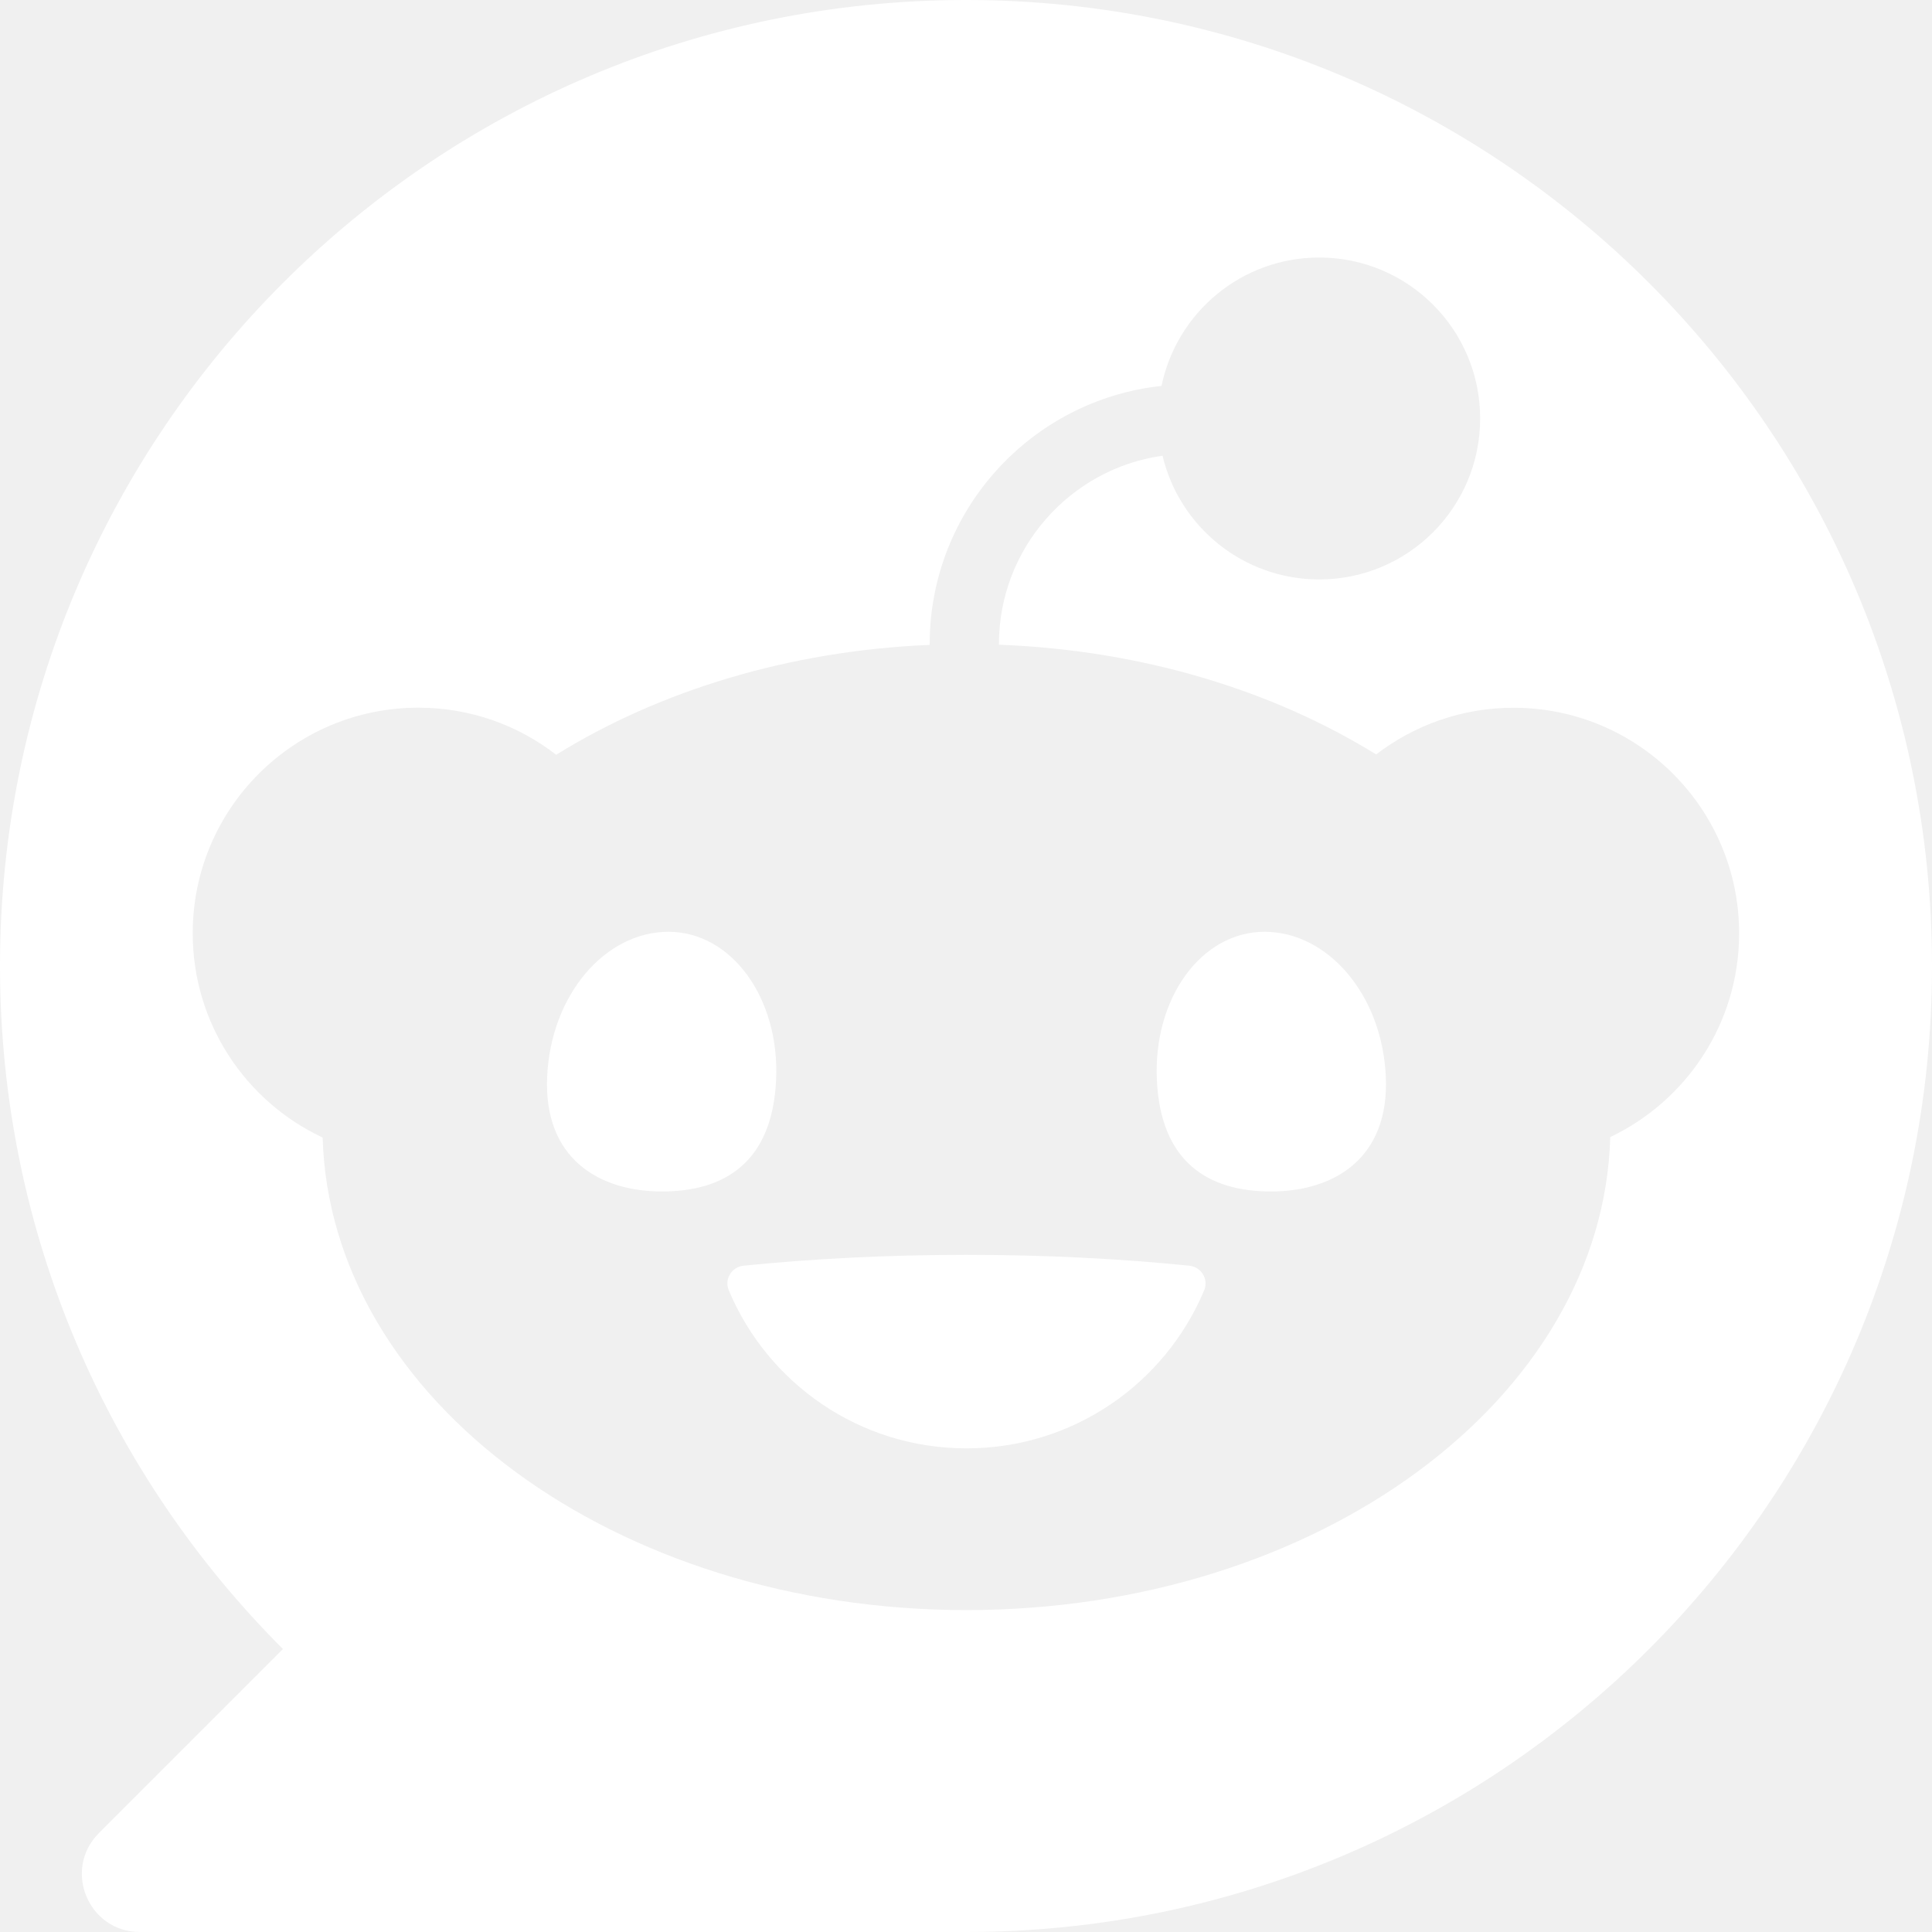
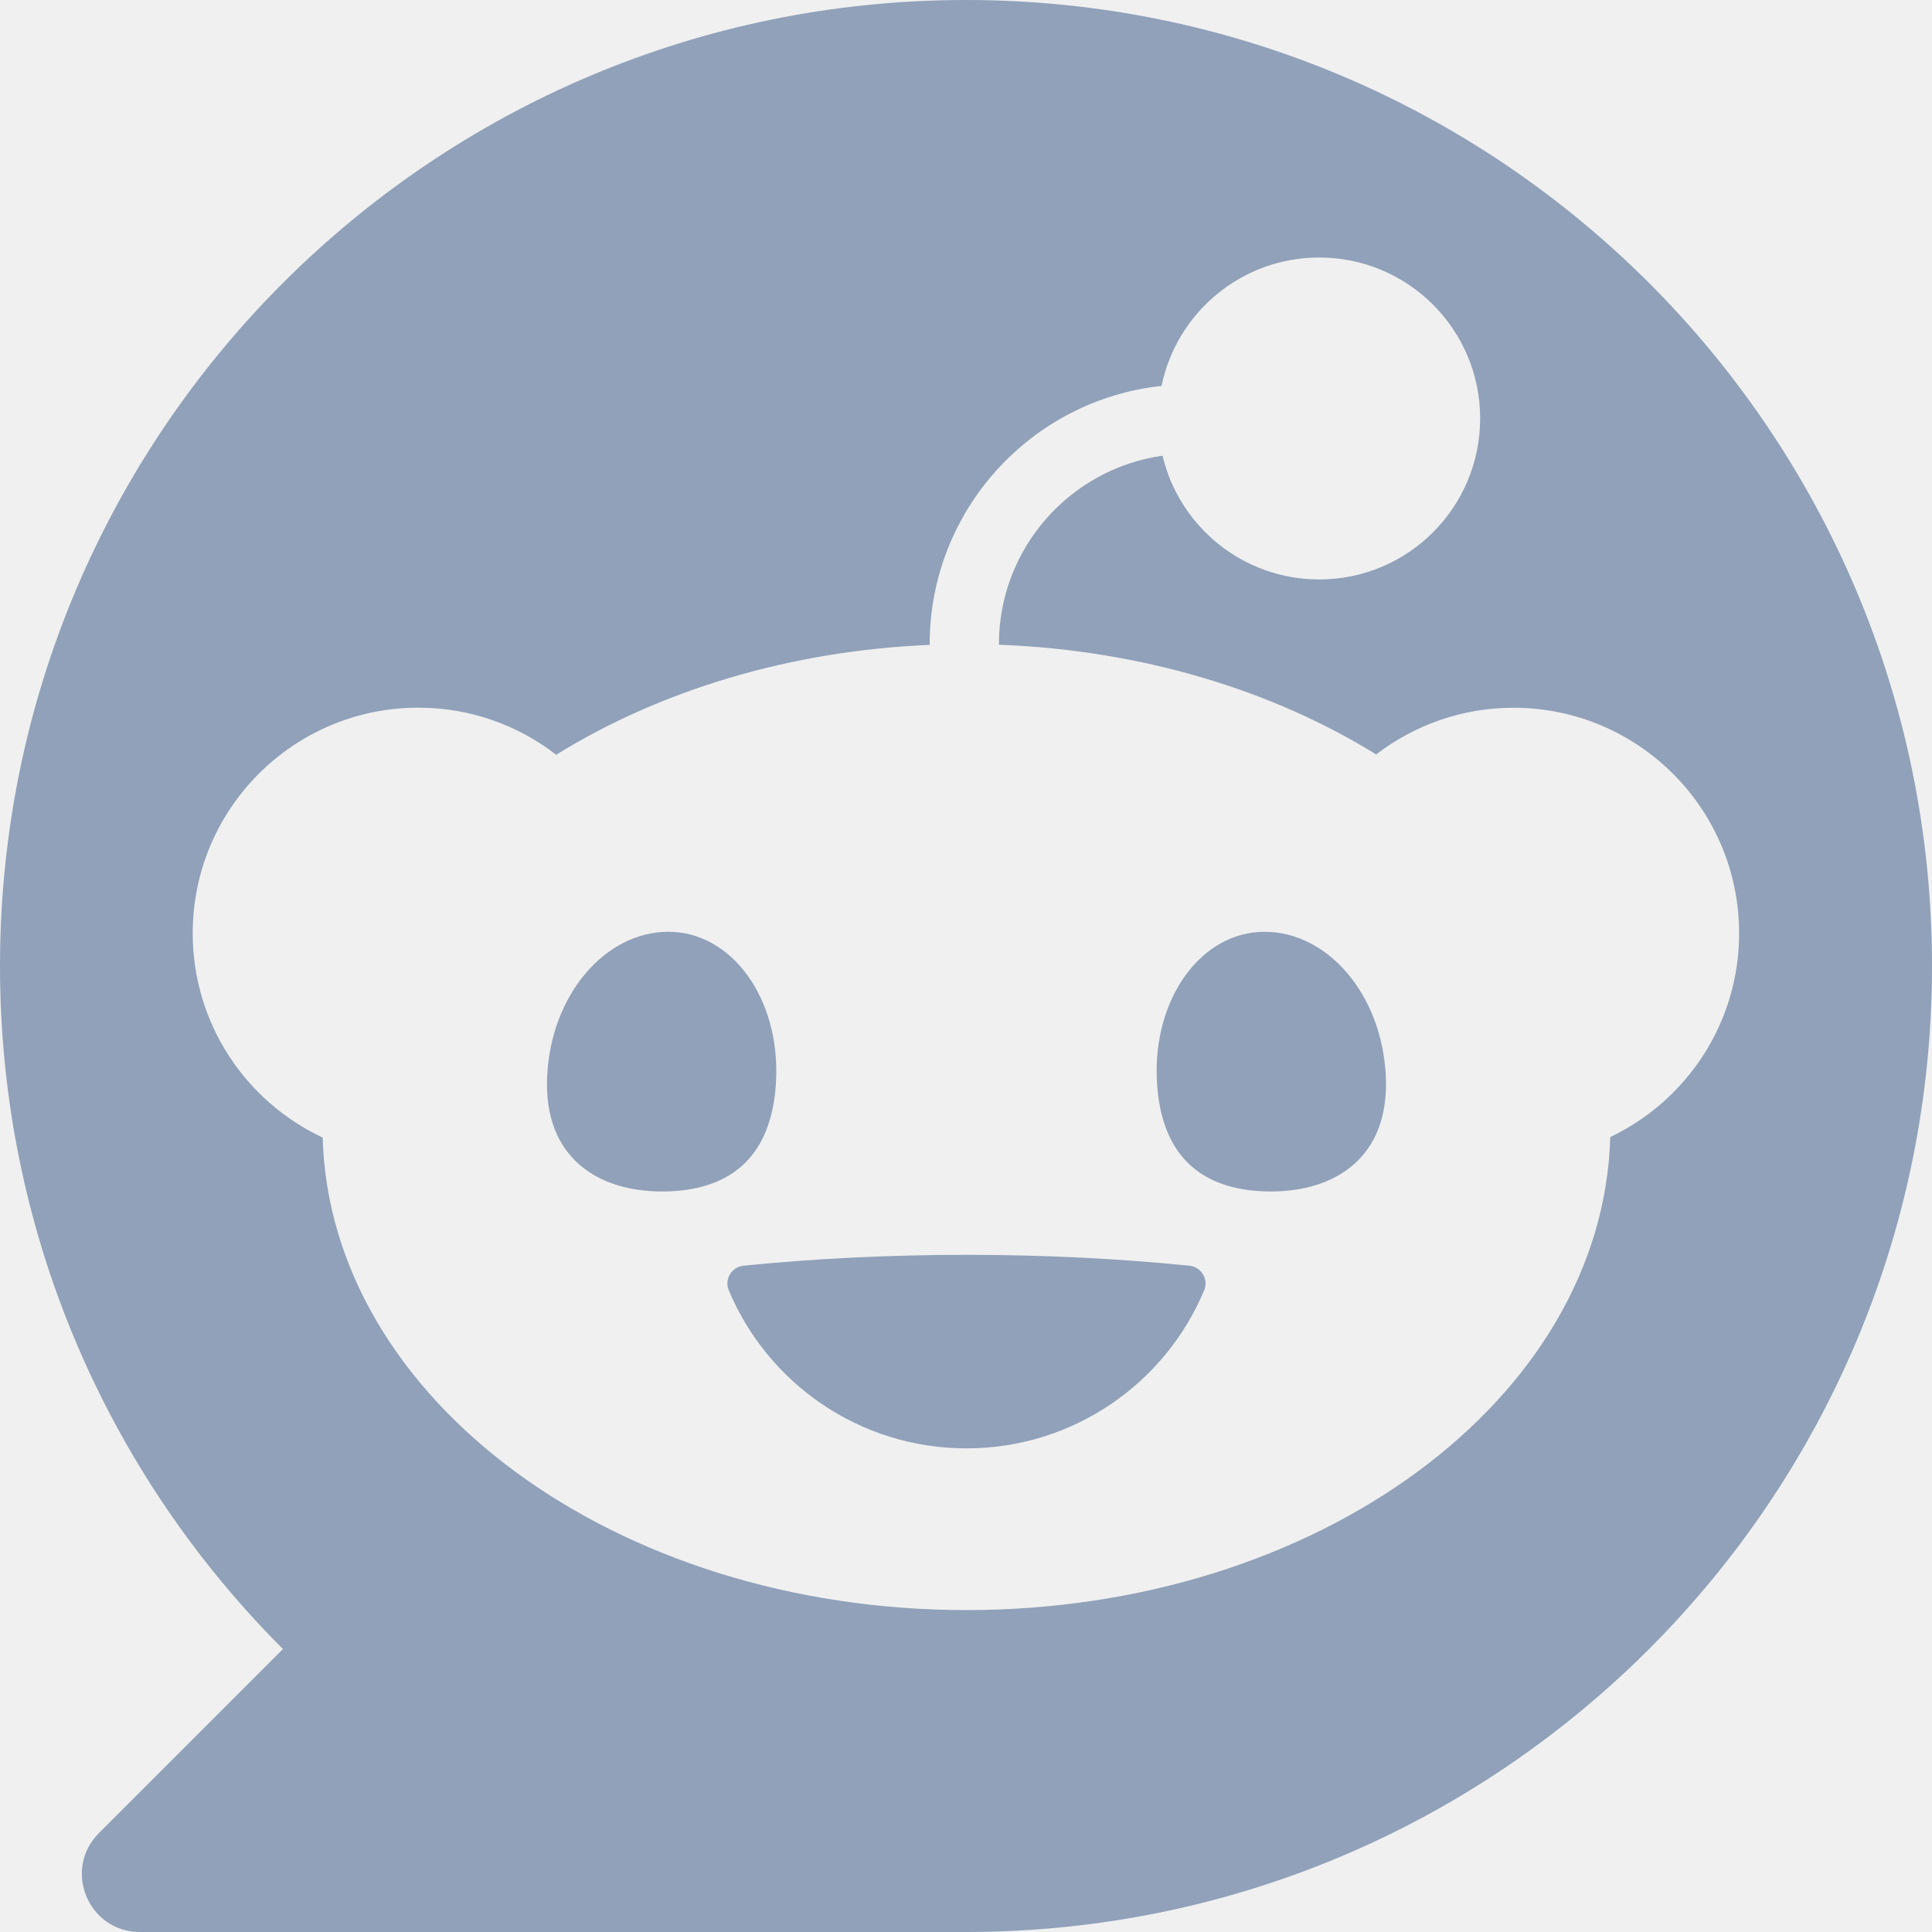
- <svg xmlns="http://www.w3.org/2000/svg" role="img" viewBox="0 0 24 24" fill="white">
+ <svg xmlns="http://www.w3.org/2000/svg" role="img" viewBox="0 0 24 24" fill="#90a1b9">
  <path d="M12 0C5.373 0 0 5.373 0 12c0 3.314 1.343 6.314 3.515 8.485l-2.286 2.286C.775 23.225 1.097 24 1.738 24H12c6.627 0 12-5.373 12-12S18.627 0 12 0Zm4.388 3.199c1.104 0 1.999.895 1.999 1.999 0 1.105-.895 2-1.999 2-.946 0-1.739-.657-1.947-1.539v.002c-1.147.162-2.032 1.15-2.032 2.341v.007c1.776.067 3.4.567 4.686 1.363.473-.363 1.064-.58 1.707-.58 1.547 0 2.802 1.254 2.802 2.802 0 1.117-.655 2.081-1.601 2.531-.088 3.256-3.637 5.876-7.997 5.876-4.361 0-7.905-2.617-7.998-5.87-.954-.447-1.614-1.415-1.614-2.538 0-1.548 1.255-2.802 2.803-2.802.645 0 1.239.218 1.712.585 1.275-.79 2.881-1.291 4.64-1.365v-.01c0-1.663 1.263-3.034 2.88-3.207.188-.911.993-1.595 1.959-1.595Zm-8.085 8.376c-.784 0-1.459.78-1.506 1.797-.047 1.016.64 1.429 1.426 1.429.786 0 1.371-.369 1.418-1.385.047-1.017-.553-1.841-1.338-1.841Zm7.406 0c-.786 0-1.385.824-1.338 1.841.047 1.017.634 1.385 1.418 1.385.785 0 1.473-.413 1.426-1.429-.046-1.017-.721-1.797-1.506-1.797Zm-3.703 4.013c-.974 0-1.907.048-2.77.135-.147.015-.241.168-.183.305.483 1.154 1.622 1.964 2.953 1.964 1.33 0 2.47-.81 2.953-1.964.057-.137-.037-.29-.184-.305-.863-.087-1.795-.135-2.769-.135Z" />
</svg>
